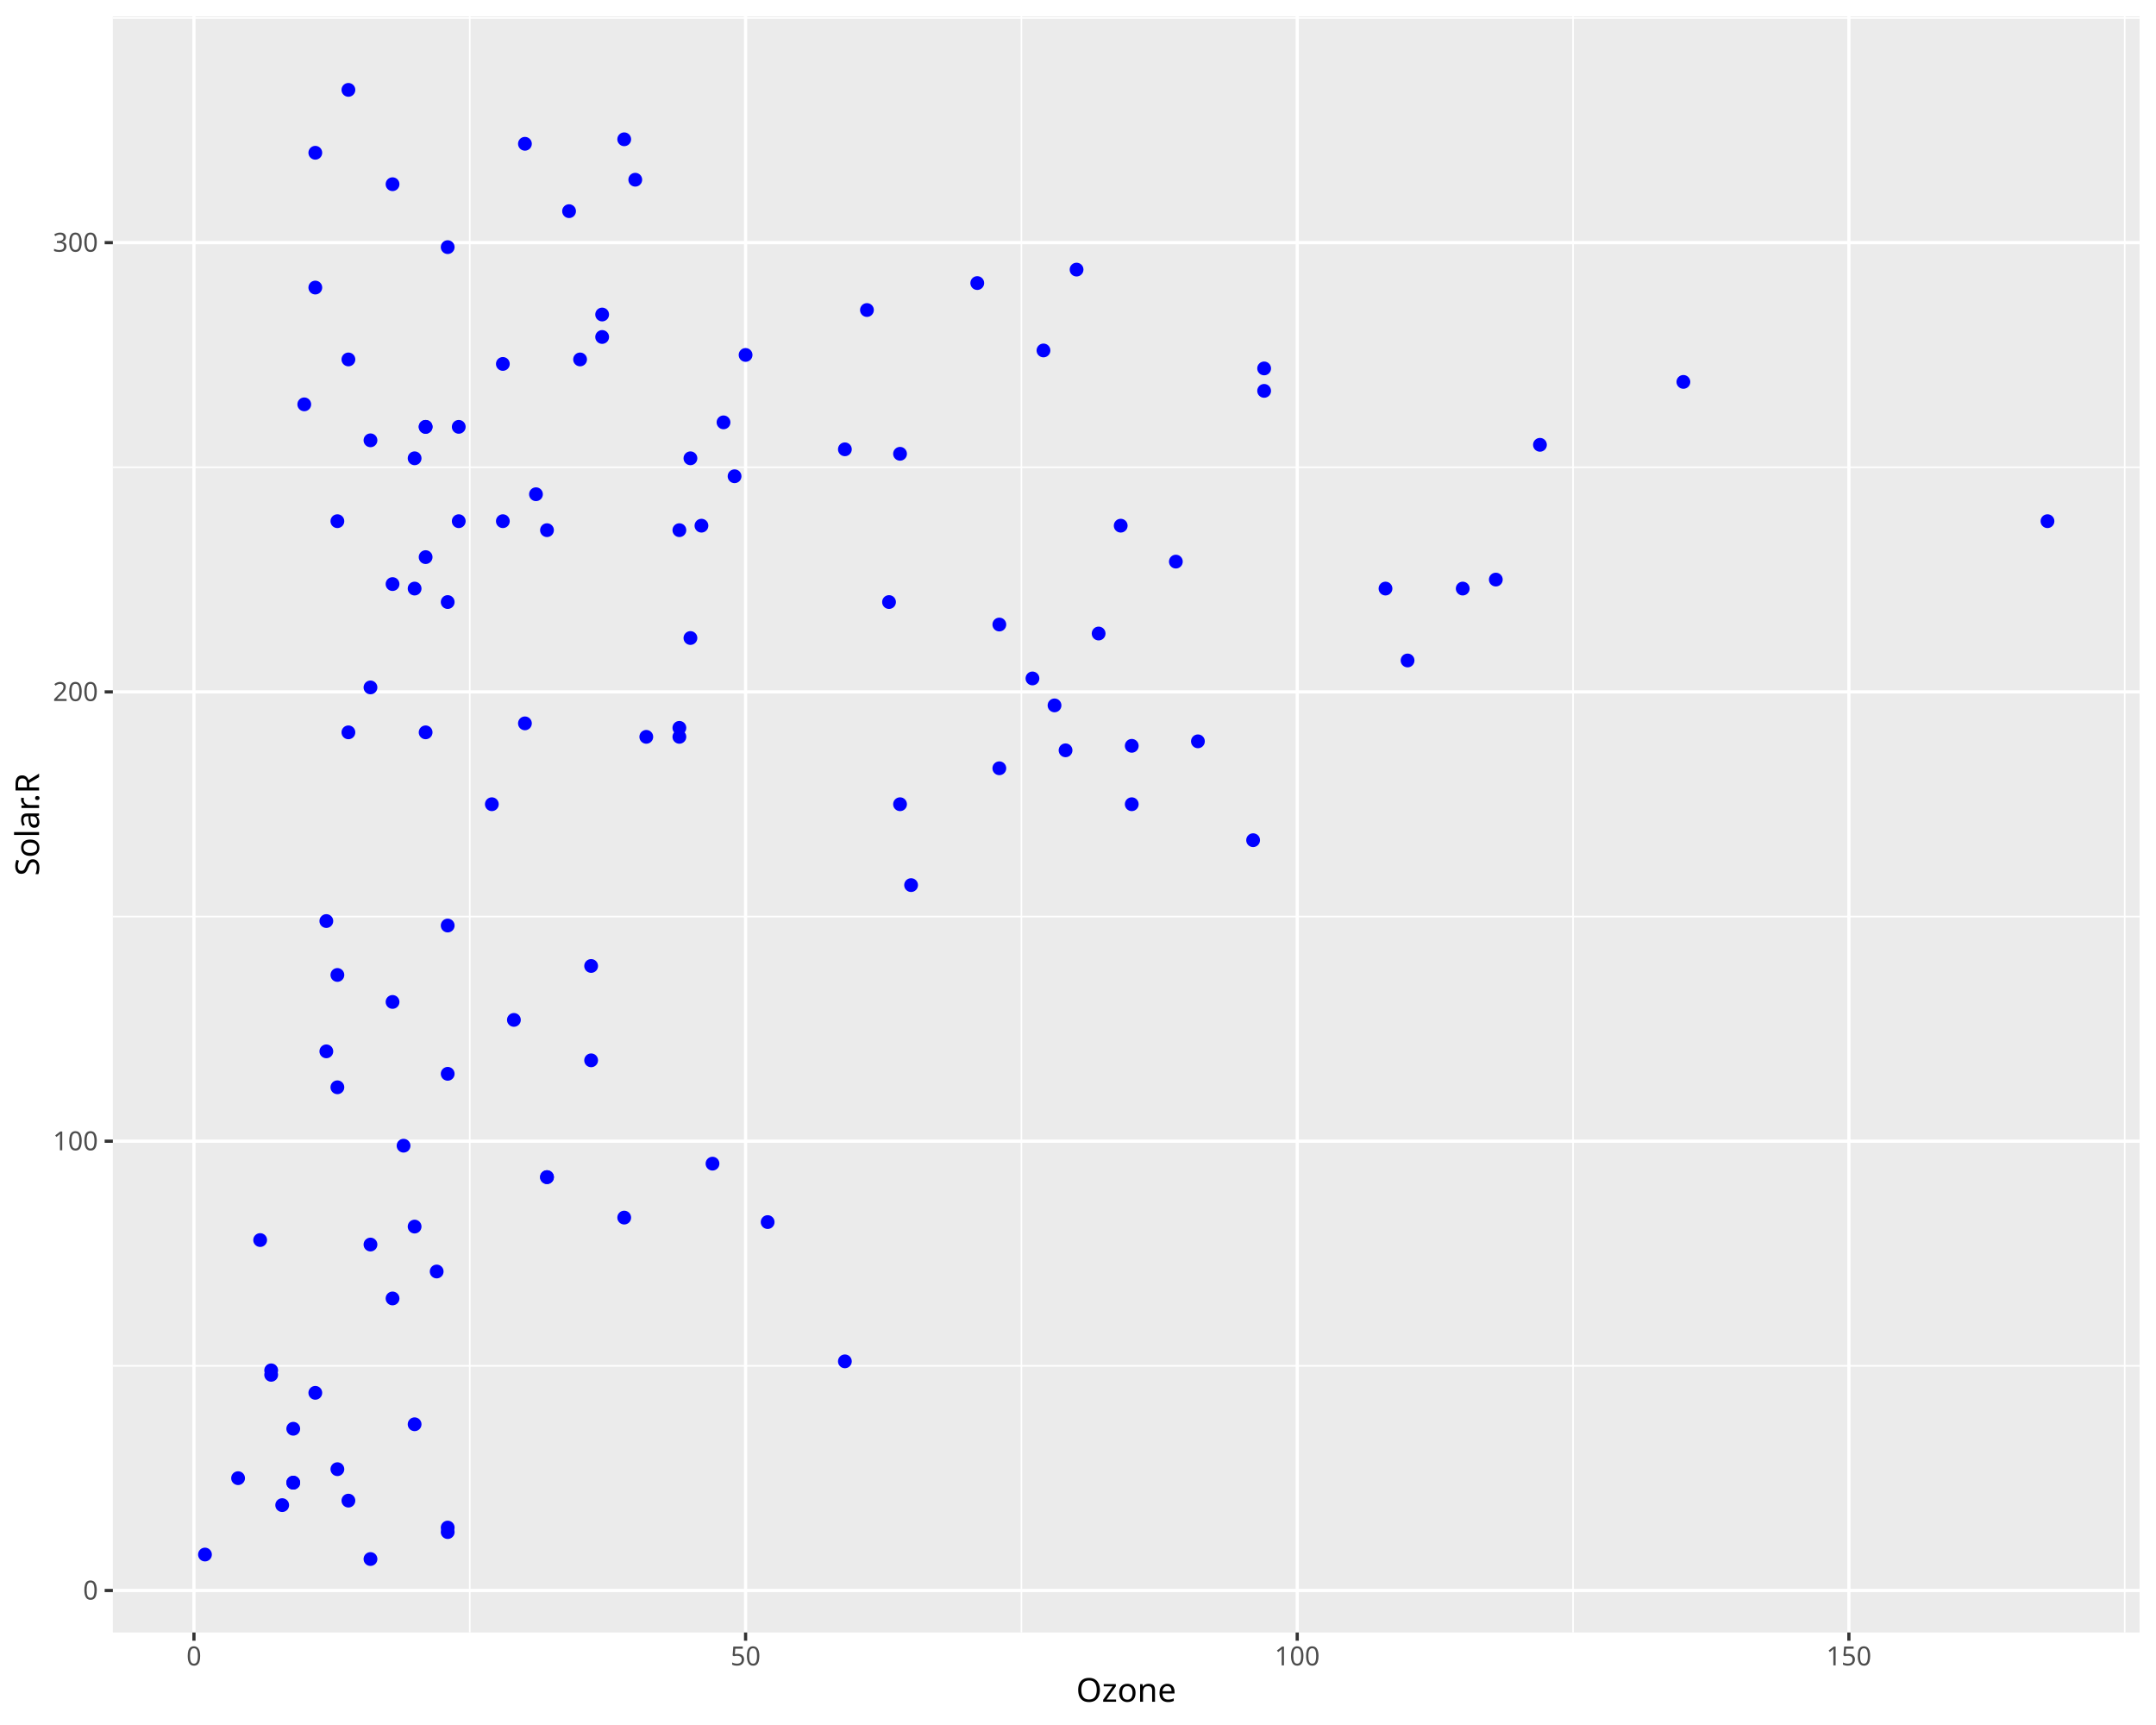
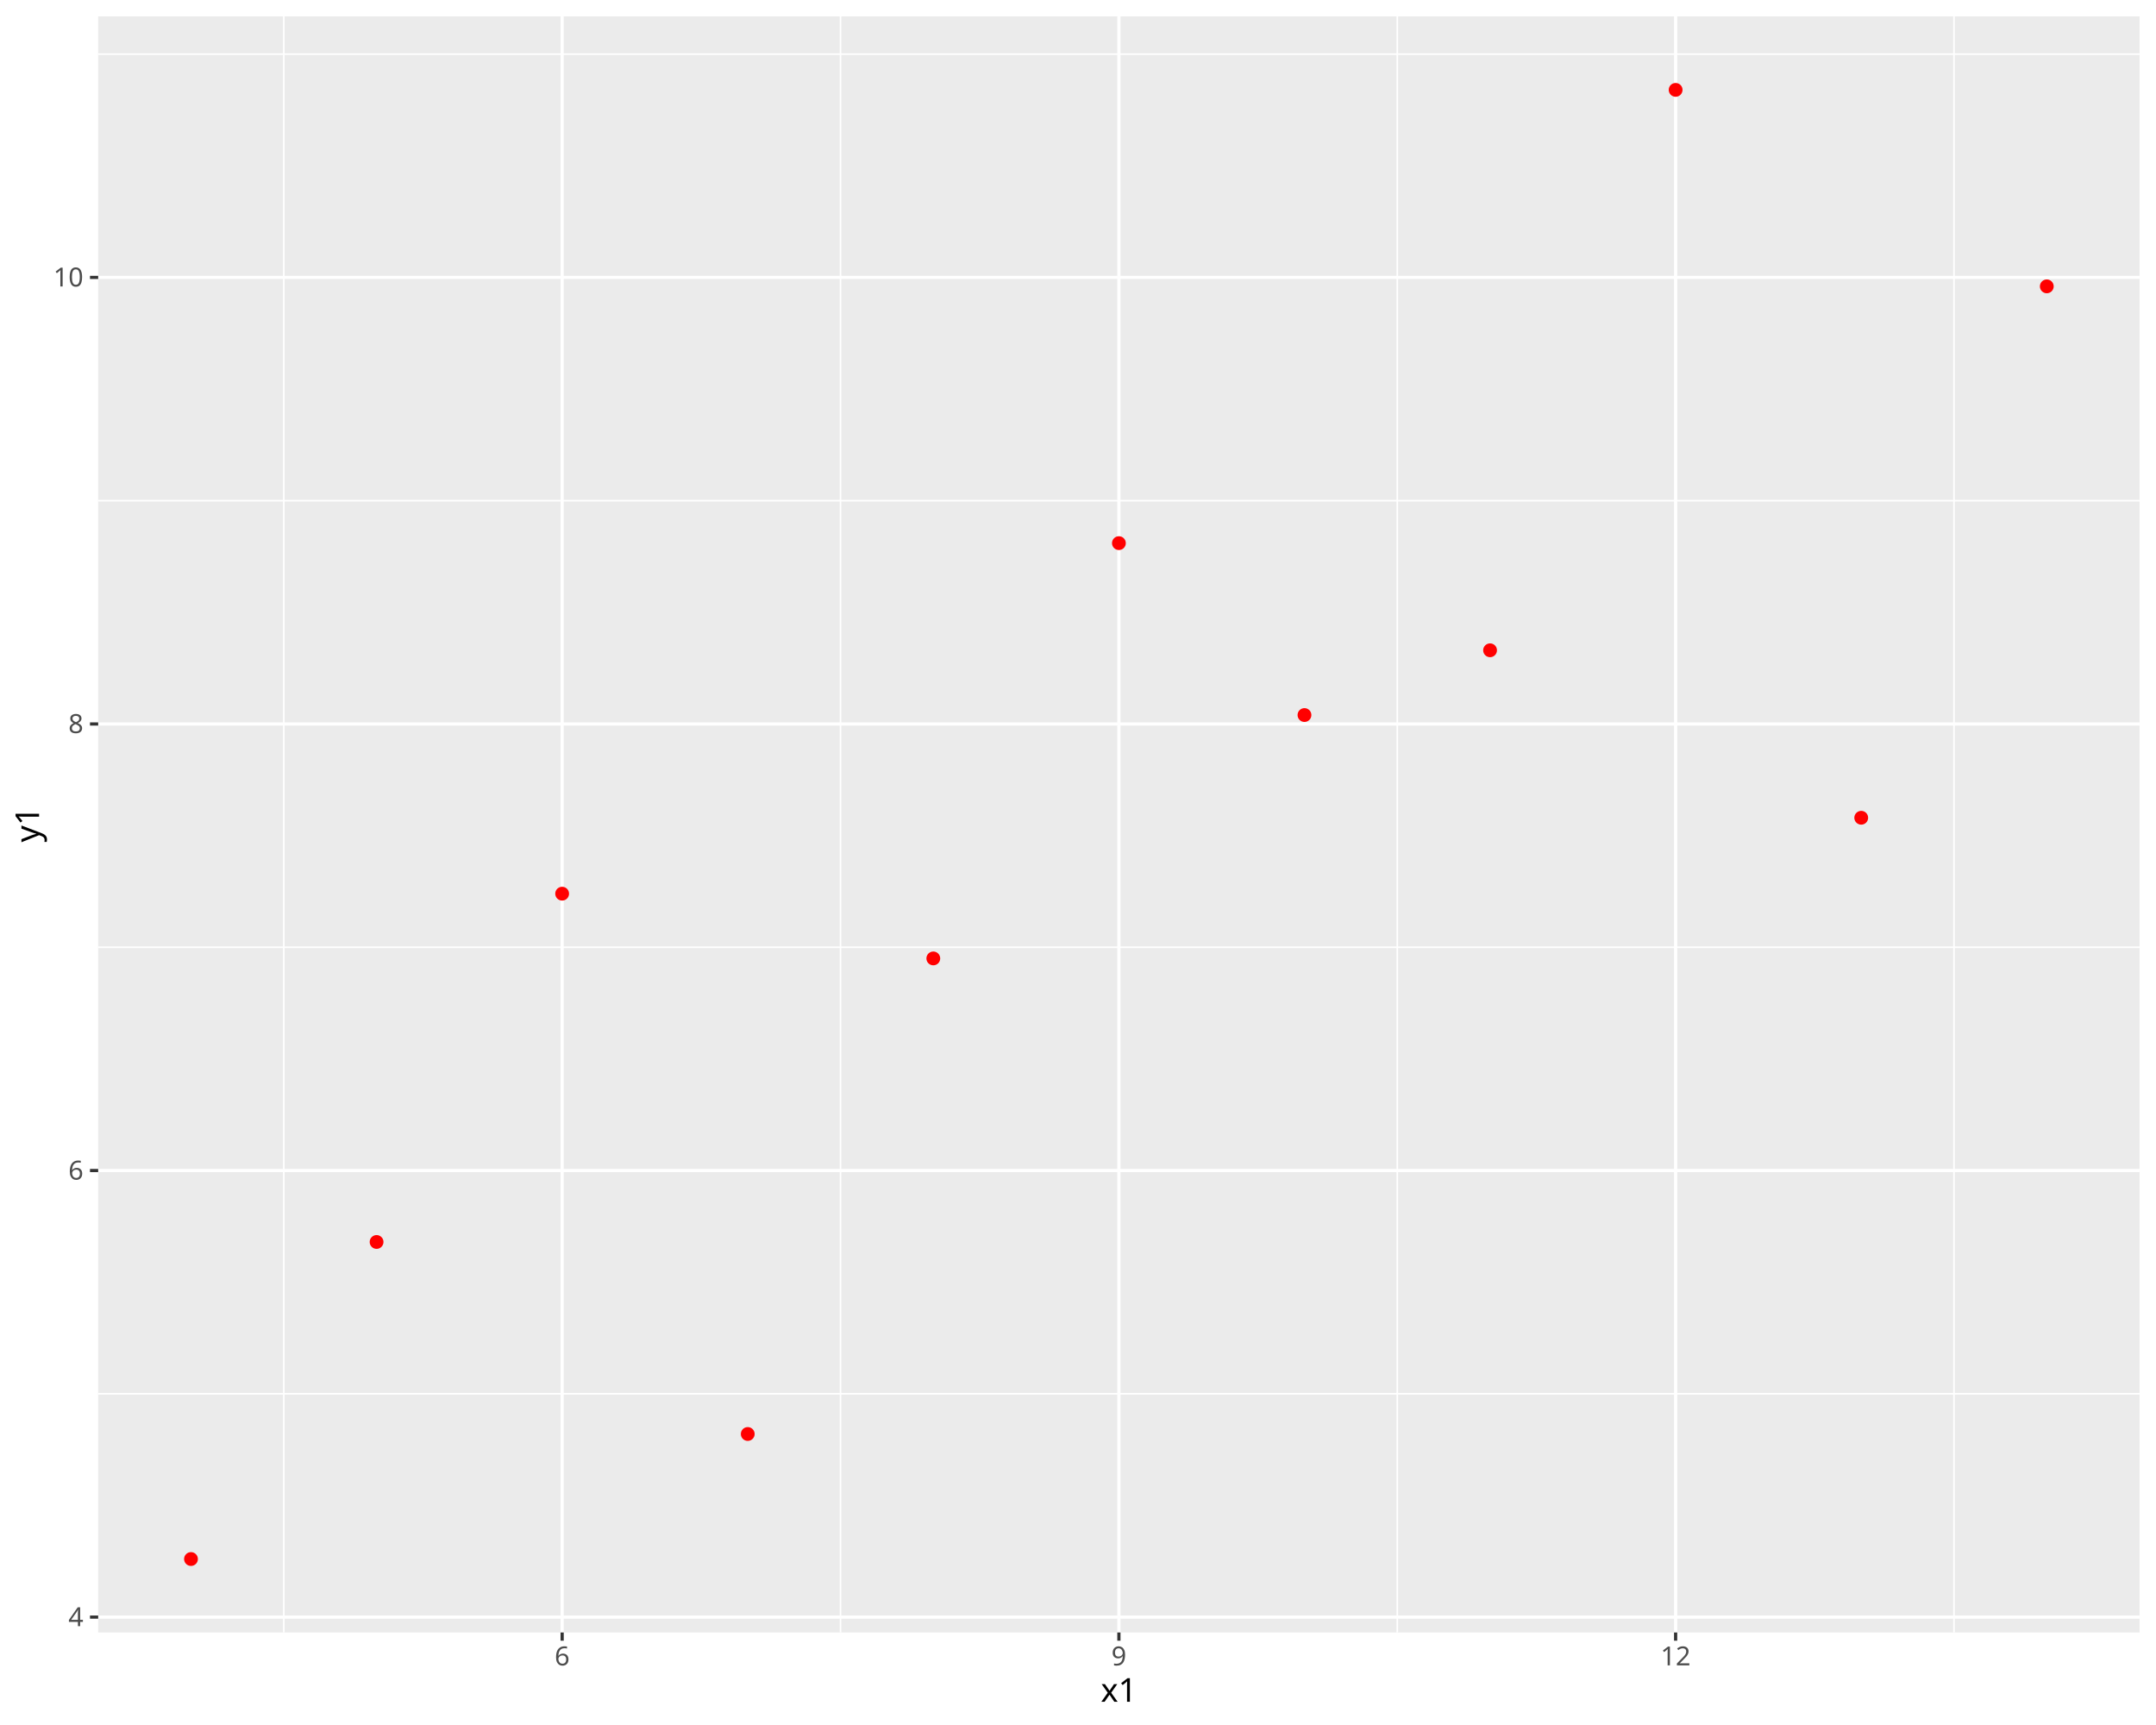
<svg xmlns="http://www.w3.org/2000/svg" class="svglite" data-engine-version="2.0" width="720.00pt" height="576.00pt" viewBox="0 0 720.00 576.00">
  <defs>
    <style type="text/css">
    .svglite line, .svglite polyline, .svglite polygon, .svglite path, .svglite rect, .svglite circle {
      fill: none;
      stroke: #000000;
      stroke-linecap: round;
      stroke-linejoin: round;
      stroke-miterlimit: 10.00;
    }
  </style>
  </defs>
  <rect width="100%" height="100%" style="stroke: none; fill: #FFFFFF;" />
  <defs>
    <clipPath id="cpMC4wMHw3MjAuMDB8MC4wMHw1NzYuMDA=">
      <rect x="0.00" y="0.00" width="720.00" height="576.00" />
    </clipPath>
  </defs>
  <g clip-path="url(#cpMC4wMHw3MjAuMDB8MC4wMHw1NzYuMDA=)">
    <rect x="0.00" y="0.00" width="720.00" height="576.00" style="stroke-width: 1.07; stroke: #FFFFFF; fill: #FFFFFF;" />
  </g>
  <defs>
-     <clipPath id="cpMzcuNjl8NzE0LjUyfDUuNDh8NTQ1LjEx">
-       <rect x="37.69" y="5.48" width="676.83" height="539.63" />
+     <clipPath id="cpMzIuNzl8NzE0LjUyfDUuNDh8NTQ1LjEx">
+       <rect x="32.79" y="5.48" width="681.73" height="539.63" />
    </clipPath>
  </defs>
-   <g clip-path="url(#cpMzcuNjl8NzE0LjUyfDUuNDh8NTQ1LjEx)">
-     <rect x="37.69" y="5.48" width="676.83" height="539.63" style="stroke-width: 1.07; stroke: none; fill: #EBEBEB;" />
-     <polyline points="37.69,456.07 714.52,456.07 " style="stroke-width: 0.53; stroke: #FFFFFF; stroke-linecap: butt;" />
-     <polyline points="37.69,306.05 714.52,306.05 " style="stroke-width: 0.53; stroke: #FFFFFF; stroke-linecap: butt;" />
-     <polyline points="37.69,156.03 714.52,156.03 " style="stroke-width: 0.53; stroke: #FFFFFF; stroke-linecap: butt;" />
-     <polyline points="37.69,6.00 714.52,6.00 " style="stroke-width: 0.53; stroke: #FFFFFF; stroke-linecap: butt;" />
-     <polyline points="156.88,545.11 156.88,5.48 " style="stroke-width: 0.53; stroke: #FFFFFF; stroke-linecap: butt;" />
-     <polyline points="341.10,545.11 341.10,5.48 " style="stroke-width: 0.53; stroke: #FFFFFF; stroke-linecap: butt;" />
-     <polyline points="525.32,545.11 525.32,5.48 " style="stroke-width: 0.53; stroke: #FFFFFF; stroke-linecap: butt;" />
-     <polyline points="709.55,545.11 709.55,5.48 " style="stroke-width: 0.53; stroke: #FFFFFF; stroke-linecap: butt;" />
-     <polyline points="37.69,531.09 714.52,531.09 " style="stroke-width: 1.07; stroke: #FFFFFF; stroke-linecap: butt;" />
-     <polyline points="37.69,381.06 714.52,381.06 " style="stroke-width: 1.07; stroke: #FFFFFF; stroke-linecap: butt;" />
-     <polyline points="37.69,231.04 714.52,231.04 " style="stroke-width: 1.07; stroke: #FFFFFF; stroke-linecap: butt;" />
-     <polyline points="37.69,81.02 714.52,81.02 " style="stroke-width: 1.07; stroke: #FFFFFF; stroke-linecap: butt;" />
-     <polyline points="64.77,545.11 64.77,5.48 " style="stroke-width: 1.07; stroke: #FFFFFF; stroke-linecap: butt;" />
-     <polyline points="248.99,545.11 248.99,5.48 " style="stroke-width: 1.07; stroke: #FFFFFF; stroke-linecap: butt;" />
-     <polyline points="433.21,545.11 433.21,5.48 " style="stroke-width: 1.07; stroke: #FFFFFF; stroke-linecap: butt;" />
-     <polyline points="617.44,545.11 617.44,5.48 " style="stroke-width: 1.07; stroke: #FFFFFF; stroke-linecap: butt;" />
-     <circle cx="215.83" cy="246.04" r="1.95" style="stroke-width: 0.71; stroke: #0000FF; fill: #0000FF;" />
-     <circle cx="197.41" cy="354.06" r="1.95" style="stroke-width: 0.71; stroke: #0000FF; fill: #0000FF;" />
-     <circle cx="108.98" cy="307.55" r="1.95" style="stroke-width: 0.71; stroke: #0000FF; fill: #0000FF;" />
-     <circle cx="131.09" cy="61.51" r="1.95" style="stroke-width: 0.71; stroke: #0000FF; fill: #0000FF;" />
-     <circle cx="149.51" cy="82.52" r="1.95" style="stroke-width: 0.71; stroke: #0000FF; fill: #0000FF;" />
-     <circle cx="134.77" cy="382.56" r="1.95" style="stroke-width: 0.71; stroke: #0000FF; fill: #0000FF;" />
-     <circle cx="94.24" cy="502.58" r="1.95" style="stroke-width: 0.71; stroke: #0000FF; fill: #0000FF;" />
-     <circle cx="123.72" cy="147.03" r="1.95" style="stroke-width: 0.71; stroke: #0000FF; fill: #0000FF;" />
-     <circle cx="105.30" cy="96.02" r="1.95" style="stroke-width: 0.71; stroke: #0000FF; fill: #0000FF;" />
-     <circle cx="116.35" cy="120.02" r="1.95" style="stroke-width: 0.71; stroke: #0000FF; fill: #0000FF;" />
-     <circle cx="131.09" cy="433.57" r="1.95" style="stroke-width: 0.71; stroke: #0000FF; fill: #0000FF;" />
-     <circle cx="116.35" cy="30.01" r="1.95" style="stroke-width: 0.71; stroke: #0000FF; fill: #0000FF;" />
-     <circle cx="190.04" cy="70.51" r="1.95" style="stroke-width: 0.71; stroke: #0000FF; fill: #0000FF;" />
-     <circle cx="86.88" cy="414.07" r="1.95" style="stroke-width: 0.71; stroke: #0000FF; fill: #0000FF;" />
-     <circle cx="175.30" cy="48.01" r="1.95" style="stroke-width: 0.71; stroke: #0000FF; fill: #0000FF;" />
-     <circle cx="105.30" cy="465.08" r="1.95" style="stroke-width: 0.71; stroke: #0000FF; fill: #0000FF;" />
-     <circle cx="68.45" cy="519.08" r="1.95" style="stroke-width: 0.71; stroke: #0000FF; fill: #0000FF;" />
-     <circle cx="105.30" cy="51.01" r="1.95" style="stroke-width: 0.71; stroke: #0000FF; fill: #0000FF;" />
-     <circle cx="79.51" cy="493.58" r="1.95" style="stroke-width: 0.71; stroke: #0000FF; fill: #0000FF;" />
-     <circle cx="182.67" cy="393.06" r="1.95" style="stroke-width: 0.71; stroke: #0000FF; fill: #0000FF;" />
-     <circle cx="149.51" cy="511.58" r="1.95" style="stroke-width: 0.71; stroke: #0000FF; fill: #0000FF;" />
-     <circle cx="230.57" cy="153.03" r="1.95" style="stroke-width: 0.71; stroke: #0000FF; fill: #0000FF;" />
-     <circle cx="488.48" cy="196.53" r="1.95" style="stroke-width: 0.71; stroke: #0000FF; fill: #0000FF;" />
-     <circle cx="201.09" cy="112.52" r="1.95" style="stroke-width: 0.71; stroke: #0000FF; fill: #0000FF;" />
-     <circle cx="171.62" cy="340.56" r="1.95" style="stroke-width: 0.71; stroke: #0000FF; fill: #0000FF;" />
-     <circle cx="326.36" cy="94.52" r="1.95" style="stroke-width: 0.71; stroke: #0000FF; fill: #0000FF;" />
-     <circle cx="208.46" cy="46.51" r="1.95" style="stroke-width: 0.71; stroke: #0000FF; fill: #0000FF;" />
-     <circle cx="149.51" cy="309.05" r="1.95" style="stroke-width: 0.71; stroke: #0000FF; fill: #0000FF;" />
-     <circle cx="142.14" cy="244.54" r="1.95" style="stroke-width: 0.71; stroke: #0000FF; fill: #0000FF;" />
-     <circle cx="201.09" cy="105.02" r="1.95" style="stroke-width: 0.71; stroke: #0000FF; fill: #0000FF;" />
-     <circle cx="138.46" cy="475.58" r="1.95" style="stroke-width: 0.71; stroke: #0000FF; fill: #0000FF;" />
-     <circle cx="108.98" cy="351.06" r="1.95" style="stroke-width: 0.71; stroke: #0000FF; fill: #0000FF;" />
-     <circle cx="112.67" cy="325.55" r="1.95" style="stroke-width: 0.71; stroke: #0000FF; fill: #0000FF;" />
-     <circle cx="562.17" cy="127.52" r="1.95" style="stroke-width: 0.71; stroke: #0000FF; fill: #0000FF;" />
-     <circle cx="245.31" cy="159.03" r="1.95" style="stroke-width: 0.71; stroke: #0000FF; fill: #0000FF;" />
-     <circle cx="182.67" cy="177.03" r="1.95" style="stroke-width: 0.71; stroke: #0000FF; fill: #0000FF;" />
-     <circle cx="300.57" cy="268.54" r="1.95" style="stroke-width: 0.71; stroke: #0000FF; fill: #0000FF;" />
-     <circle cx="212.15" cy="60.01" r="1.95" style="stroke-width: 0.71; stroke: #0000FF; fill: #0000FF;" />
-     <circle cx="348.47" cy="117.02" r="1.95" style="stroke-width: 0.71; stroke: #0000FF; fill: #0000FF;" />
-     <circle cx="422.16" cy="130.52" r="1.95" style="stroke-width: 0.71; stroke: #0000FF; fill: #0000FF;" />
-     <circle cx="422.16" cy="123.02" r="1.95" style="stroke-width: 0.71; stroke: #0000FF; fill: #0000FF;" />
-     <circle cx="377.95" cy="268.54" r="1.95" style="stroke-width: 0.71; stroke: #0000FF; fill: #0000FF;" />
-     <circle cx="101.61" cy="135.02" r="1.95" style="stroke-width: 0.71; stroke: #0000FF; fill: #0000FF;" />
-     <circle cx="164.25" cy="268.54" r="1.95" style="stroke-width: 0.71; stroke: #0000FF; fill: #0000FF;" />
-     <circle cx="90.56" cy="459.07" r="1.95" style="stroke-width: 0.71; stroke: #0000FF; fill: #0000FF;" />
-     <circle cx="241.62" cy="141.03" r="1.95" style="stroke-width: 0.71; stroke: #0000FF; fill: #0000FF;" />
-     <circle cx="193.72" cy="120.02" r="1.95" style="stroke-width: 0.71; stroke: #0000FF; fill: #0000FF;" />
-     <circle cx="289.52" cy="103.52" r="1.95" style="stroke-width: 0.71; stroke: #0000FF; fill: #0000FF;" />
-     <circle cx="355.84" cy="250.54" r="1.95" style="stroke-width: 0.71; stroke: #0000FF; fill: #0000FF;" />
-     <circle cx="296.89" cy="201.03" r="1.95" style="stroke-width: 0.71; stroke: #0000FF; fill: #0000FF;" />
-     <circle cx="123.72" cy="520.58" r="1.95" style="stroke-width: 0.71; stroke: #0000FF; fill: #0000FF;" />
-     <circle cx="359.52" cy="90.02" r="1.95" style="stroke-width: 0.71; stroke: #0000FF; fill: #0000FF;" />
-     <circle cx="462.69" cy="196.53" r="1.95" style="stroke-width: 0.71; stroke: #0000FF; fill: #0000FF;" />
-     <circle cx="138.46" cy="409.57" r="1.95" style="stroke-width: 0.71; stroke: #0000FF; fill: #0000FF;" />
-     <circle cx="256.36" cy="408.07" r="1.95" style="stroke-width: 0.71; stroke: #0000FF; fill: #0000FF;" />
-     <circle cx="366.89" cy="211.54" r="1.95" style="stroke-width: 0.71; stroke: #0000FF; fill: #0000FF;" />
-     <circle cx="248.99" cy="118.52" r="1.95" style="stroke-width: 0.71; stroke: #0000FF; fill: #0000FF;" />
-     <circle cx="300.57" cy="151.53" r="1.95" style="stroke-width: 0.71; stroke: #0000FF; fill: #0000FF;" />
-     <circle cx="282.15" cy="150.03" r="1.95" style="stroke-width: 0.71; stroke: #0000FF; fill: #0000FF;" />
-     <circle cx="208.46" cy="406.57" r="1.95" style="stroke-width: 0.71; stroke: #0000FF; fill: #0000FF;" />
-     <circle cx="97.93" cy="495.08" r="1.95" style="stroke-width: 0.71; stroke: #0000FF; fill: #0000FF;" />
-     <circle cx="123.72" cy="415.57" r="1.95" style="stroke-width: 0.71; stroke: #0000FF; fill: #0000FF;" />
-     <circle cx="514.27" cy="148.53" r="1.95" style="stroke-width: 0.71; stroke: #0000FF; fill: #0000FF;" />
-     <circle cx="392.68" cy="187.53" r="1.95" style="stroke-width: 0.71; stroke: #0000FF; fill: #0000FF;" />
-     <circle cx="470.06" cy="220.54" r="1.95" style="stroke-width: 0.71; stroke: #0000FF; fill: #0000FF;" />
-     <circle cx="226.88" cy="243.04" r="1.95" style="stroke-width: 0.71; stroke: #0000FF; fill: #0000FF;" />
-     <circle cx="167.93" cy="121.52" r="1.95" style="stroke-width: 0.71; stroke: #0000FF; fill: #0000FF;" />
-     <circle cx="304.26" cy="295.55" r="1.95" style="stroke-width: 0.71; stroke: #0000FF; fill: #0000FF;" />
-     <circle cx="145.83" cy="424.57" r="1.95" style="stroke-width: 0.71; stroke: #0000FF; fill: #0000FF;" />
-     <circle cx="282.15" cy="454.57" r="1.95" style="stroke-width: 0.71; stroke: #0000FF; fill: #0000FF;" />
-     <circle cx="149.51" cy="358.56" r="1.95" style="stroke-width: 0.71; stroke: #0000FF; fill: #0000FF;" />
-     <circle cx="178.99" cy="165.03" r="1.95" style="stroke-width: 0.71; stroke: #0000FF; fill: #0000FF;" />
-     <circle cx="226.88" cy="246.04" r="1.95" style="stroke-width: 0.71; stroke: #0000FF; fill: #0000FF;" />
-     <circle cx="142.14" cy="142.53" r="1.95" style="stroke-width: 0.71; stroke: #0000FF; fill: #0000FF;" />
-     <circle cx="97.93" cy="477.08" r="1.95" style="stroke-width: 0.71; stroke: #0000FF; fill: #0000FF;" />
-     <circle cx="230.57" cy="213.04" r="1.95" style="stroke-width: 0.71; stroke: #0000FF; fill: #0000FF;" />
-     <circle cx="683.76" cy="174.03" r="1.95" style="stroke-width: 0.71; stroke: #0000FF; fill: #0000FF;" />
-     <circle cx="333.73" cy="208.54" r="1.95" style="stroke-width: 0.71; stroke: #0000FF; fill: #0000FF;" />
-     <circle cx="344.79" cy="226.54" r="1.95" style="stroke-width: 0.71; stroke: #0000FF; fill: #0000FF;" />
-     <circle cx="499.53" cy="193.53" r="1.95" style="stroke-width: 0.71; stroke: #0000FF; fill: #0000FF;" />
-     <circle cx="374.26" cy="175.53" r="1.95" style="stroke-width: 0.71; stroke: #0000FF; fill: #0000FF;" />
-     <circle cx="377.95" cy="249.04" r="1.95" style="stroke-width: 0.71; stroke: #0000FF; fill: #0000FF;" />
-     <circle cx="418.48" cy="280.55" r="1.95" style="stroke-width: 0.71; stroke: #0000FF; fill: #0000FF;" />
-     <circle cx="352.16" cy="235.54" r="1.95" style="stroke-width: 0.71; stroke: #0000FF; fill: #0000FF;" />
-     <circle cx="333.73" cy="256.54" r="1.95" style="stroke-width: 0.71; stroke: #0000FF; fill: #0000FF;" />
-     <circle cx="400.05" cy="247.54" r="1.95" style="stroke-width: 0.71; stroke: #0000FF; fill: #0000FF;" />
-     <circle cx="237.94" cy="388.56" r="1.95" style="stroke-width: 0.71; stroke: #0000FF; fill: #0000FF;" />
-     <circle cx="182.67" cy="393.06" r="1.95" style="stroke-width: 0.71; stroke: #0000FF; fill: #0000FF;" />
-     <circle cx="138.46" cy="153.03" r="1.95" style="stroke-width: 0.71; stroke: #0000FF; fill: #0000FF;" />
-     <circle cx="149.51" cy="201.03" r="1.95" style="stroke-width: 0.71; stroke: #0000FF; fill: #0000FF;" />
-     <circle cx="142.14" cy="186.03" r="1.95" style="stroke-width: 0.71; stroke: #0000FF; fill: #0000FF;" />
-     <circle cx="153.20" cy="142.53" r="1.95" style="stroke-width: 0.71; stroke: #0000FF; fill: #0000FF;" />
-     <circle cx="226.88" cy="177.03" r="1.95" style="stroke-width: 0.71; stroke: #0000FF; fill: #0000FF;" />
-     <circle cx="142.14" cy="142.53" r="1.95" style="stroke-width: 0.71; stroke: #0000FF; fill: #0000FF;" />
-     <circle cx="167.93" cy="174.03" r="1.95" style="stroke-width: 0.71; stroke: #0000FF; fill: #0000FF;" />
-     <circle cx="97.93" cy="495.08" r="1.95" style="stroke-width: 0.71; stroke: #0000FF; fill: #0000FF;" />
-     <circle cx="112.67" cy="363.06" r="1.95" style="stroke-width: 0.71; stroke: #0000FF; fill: #0000FF;" />
-     <circle cx="234.25" cy="175.53" r="1.95" style="stroke-width: 0.71; stroke: #0000FF; fill: #0000FF;" />
-     <circle cx="131.09" cy="195.03" r="1.95" style="stroke-width: 0.71; stroke: #0000FF; fill: #0000FF;" />
-     <circle cx="112.67" cy="490.58" r="1.95" style="stroke-width: 0.71; stroke: #0000FF; fill: #0000FF;" />
-     <circle cx="153.20" cy="174.03" r="1.95" style="stroke-width: 0.71; stroke: #0000FF; fill: #0000FF;" />
-     <circle cx="123.72" cy="229.54" r="1.95" style="stroke-width: 0.71; stroke: #0000FF; fill: #0000FF;" />
-     <circle cx="112.67" cy="174.03" r="1.95" style="stroke-width: 0.71; stroke: #0000FF; fill: #0000FF;" />
-     <circle cx="149.51" cy="510.08" r="1.95" style="stroke-width: 0.71; stroke: #0000FF; fill: #0000FF;" />
-     <circle cx="197.41" cy="322.55" r="1.95" style="stroke-width: 0.71; stroke: #0000FF; fill: #0000FF;" />
-     <circle cx="90.56" cy="457.57" r="1.95" style="stroke-width: 0.71; stroke: #0000FF; fill: #0000FF;" />
-     <circle cx="116.35" cy="501.08" r="1.95" style="stroke-width: 0.71; stroke: #0000FF; fill: #0000FF;" />
-     <circle cx="175.30" cy="241.54" r="1.95" style="stroke-width: 0.71; stroke: #0000FF; fill: #0000FF;" />
-     <circle cx="116.35" cy="244.54" r="1.95" style="stroke-width: 0.71; stroke: #0000FF; fill: #0000FF;" />
-     <circle cx="131.09" cy="334.56" r="1.95" style="stroke-width: 0.71; stroke: #0000FF; fill: #0000FF;" />
-     <circle cx="138.46" cy="196.53" r="1.95" style="stroke-width: 0.71; stroke: #0000FF; fill: #0000FF;" />
+   <g clip-path="url(#cpMzIuNzl8NzE0LjUyfDUuNDh8NTQ1LjEx)">
+     <rect x="32.79" y="5.48" width="681.73" height="539.63" style="stroke-width: 1.07; stroke: none; fill: #EBEBEB;" />
+     <polyline points="32.79,465.41 714.52,465.41 " style="stroke-width: 0.53; stroke: #FFFFFF; stroke-linecap: butt;" />
+     <polyline points="32.79,316.30 714.52,316.30 " style="stroke-width: 0.53; stroke: #FFFFFF; stroke-linecap: butt;" />
+     <polyline points="32.79,167.19 714.52,167.19 " style="stroke-width: 0.53; stroke: #FFFFFF; stroke-linecap: butt;" />
+     <polyline points="32.79,18.08 714.52,18.08 " style="stroke-width: 0.53; stroke: #FFFFFF; stroke-linecap: butt;" />
+     <polyline points="94.77,545.11 94.77,5.48 " style="stroke-width: 0.53; stroke: #FFFFFF; stroke-linecap: butt;" />
+     <polyline points="280.69,545.11 280.69,5.48 " style="stroke-width: 0.53; stroke: #FFFFFF; stroke-linecap: butt;" />
+     <polyline points="466.62,545.11 466.62,5.48 " style="stroke-width: 0.53; stroke: #FFFFFF; stroke-linecap: butt;" />
+     <polyline points="652.55,545.11 652.55,5.48 " style="stroke-width: 0.53; stroke: #FFFFFF; stroke-linecap: butt;" />
+     <polyline points="32.79,539.97 714.52,539.97 " style="stroke-width: 1.07; stroke: #FFFFFF; stroke-linecap: butt;" />
+     <polyline points="32.79,390.86 714.52,390.86 " style="stroke-width: 1.07; stroke: #FFFFFF; stroke-linecap: butt;" />
+     <polyline points="32.79,241.75 714.52,241.75 " style="stroke-width: 1.07; stroke: #FFFFFF; stroke-linecap: butt;" />
+     <polyline points="32.79,92.63 714.52,92.63 " style="stroke-width: 1.07; stroke: #FFFFFF; stroke-linecap: butt;" />
+     <polyline points="187.73,545.11 187.73,5.48 " style="stroke-width: 1.07; stroke: #FFFFFF; stroke-linecap: butt;" />
+     <polyline points="373.66,545.11 373.66,5.48 " style="stroke-width: 1.07; stroke: #FFFFFF; stroke-linecap: butt;" />
+     <polyline points="559.58,545.11 559.58,5.48 " style="stroke-width: 1.07; stroke: #FFFFFF; stroke-linecap: butt;" />
+     <circle cx="435.63" cy="238.76" r="1.95" style="stroke-width: 0.71; stroke: #FF0000; fill: #FF0000;" />
+     <circle cx="311.68" cy="320.03" r="1.95" style="stroke-width: 0.71; stroke: #FF0000; fill: #FF0000;" />
+     <circle cx="621.56" cy="273.06" r="1.95" style="stroke-width: 0.71; stroke: #FF0000; fill: #FF0000;" />
+     <circle cx="373.66" cy="181.36" r="1.95" style="stroke-width: 0.71; stroke: #FF0000; fill: #FF0000;" />
+     <circle cx="497.61" cy="217.14" r="1.95" style="stroke-width: 0.71; stroke: #FF0000; fill: #FF0000;" />
+     <circle cx="683.53" cy="95.62" r="1.95" style="stroke-width: 0.71; stroke: #FF0000; fill: #FF0000;" />
+     <circle cx="187.73" cy="298.41" r="1.95" style="stroke-width: 0.71; stroke: #FF0000; fill: #FF0000;" />
+     <circle cx="63.78" cy="520.58" r="1.95" style="stroke-width: 0.71; stroke: #FF0000; fill: #FF0000;" />
+     <circle cx="559.58" cy="30.01" r="1.95" style="stroke-width: 0.71; stroke: #FF0000; fill: #FF0000;" />
+     <circle cx="249.71" cy="478.83" r="1.95" style="stroke-width: 0.71; stroke: #FF0000; fill: #FF0000;" />
+     <circle cx="125.76" cy="414.71" r="1.95" style="stroke-width: 0.71; stroke: #FF0000; fill: #FF0000;" />
  </g>
  <g clip-path="url(#cpMC4wMHw3MjAuMDB8MC4wMHw1NzYuMDA=)">
-     <text x="32.76" y="534.11" text-anchor="end" style="font-size: 8.80px; fill: #4D4D4D; font-family: sans;" textLength="4.89px" lengthAdjust="spacingAndGlyphs">0</text>
-     <text x="32.76" y="384.09" text-anchor="end" style="font-size: 8.80px; fill: #4D4D4D; font-family: sans;" textLength="14.68px" lengthAdjust="spacingAndGlyphs">100</text>
-     <text x="32.76" y="234.07" text-anchor="end" style="font-size: 8.80px; fill: #4D4D4D; font-family: sans;" textLength="14.68px" lengthAdjust="spacingAndGlyphs">200</text>
-     <text x="32.76" y="84.04" text-anchor="end" style="font-size: 8.80px; fill: #4D4D4D; font-family: sans;" textLength="14.68px" lengthAdjust="spacingAndGlyphs">300</text>
-     <polyline points="34.95,531.09 37.69,531.09 " style="stroke-width: 1.07; stroke: #333333; stroke-linecap: butt;" />
-     <polyline points="34.95,381.06 37.69,381.06 " style="stroke-width: 1.07; stroke: #333333; stroke-linecap: butt;" />
-     <polyline points="34.95,231.04 37.69,231.04 " style="stroke-width: 1.07; stroke: #333333; stroke-linecap: butt;" />
-     <polyline points="34.95,81.02 37.69,81.02 " style="stroke-width: 1.07; stroke: #333333; stroke-linecap: butt;" />
-     <polyline points="64.77,547.85 64.77,545.11 " style="stroke-width: 1.07; stroke: #333333; stroke-linecap: butt;" />
-     <polyline points="248.99,547.85 248.99,545.11 " style="stroke-width: 1.07; stroke: #333333; stroke-linecap: butt;" />
-     <polyline points="433.21,547.85 433.21,545.11 " style="stroke-width: 1.07; stroke: #333333; stroke-linecap: butt;" />
-     <polyline points="617.44,547.85 617.44,545.11 " style="stroke-width: 1.07; stroke: #333333; stroke-linecap: butt;" />
-     <text x="64.77" y="556.10" text-anchor="middle" style="font-size: 8.80px; fill: #4D4D4D; font-family: sans;" textLength="4.89px" lengthAdjust="spacingAndGlyphs">0</text>
-     <text x="248.99" y="556.10" text-anchor="middle" style="font-size: 8.80px; fill: #4D4D4D; font-family: sans;" textLength="9.79px" lengthAdjust="spacingAndGlyphs">50</text>
-     <text x="433.21" y="556.10" text-anchor="middle" style="font-size: 8.80px; fill: #4D4D4D; font-family: sans;" textLength="14.68px" lengthAdjust="spacingAndGlyphs">100</text>
-     <text x="617.44" y="556.10" text-anchor="middle" style="font-size: 8.80px; fill: #4D4D4D; font-family: sans;" textLength="14.68px" lengthAdjust="spacingAndGlyphs">150</text>
-     <text x="376.10" y="568.24" text-anchor="middle" style="font-size: 11.00px; font-family: sans;" textLength="32.42px" lengthAdjust="spacingAndGlyphs">Ozone</text>
-     <text transform="translate(13.05,275.30) rotate(-90)" text-anchor="middle" style="font-size: 11.00px; font-family: sans;" textLength="36.68px" lengthAdjust="spacingAndGlyphs">Solar.R</text>
+     <text x="27.86" y="543.00" text-anchor="end" style="font-size: 8.80px; fill: #4D4D4D; font-family: sans;" textLength="4.89px" lengthAdjust="spacingAndGlyphs">4</text>
+     <text x="27.86" y="393.89" text-anchor="end" style="font-size: 8.80px; fill: #4D4D4D; font-family: sans;" textLength="4.89px" lengthAdjust="spacingAndGlyphs">6</text>
+     <text x="27.86" y="244.77" text-anchor="end" style="font-size: 8.80px; fill: #4D4D4D; font-family: sans;" textLength="4.89px" lengthAdjust="spacingAndGlyphs">8</text>
+     <text x="27.86" y="95.66" text-anchor="end" style="font-size: 8.80px; fill: #4D4D4D; font-family: sans;" textLength="9.79px" lengthAdjust="spacingAndGlyphs">10</text>
+     <polyline points="30.05,539.97 32.79,539.97 " style="stroke-width: 1.07; stroke: #333333; stroke-linecap: butt;" />
+     <polyline points="30.05,390.86 32.79,390.86 " style="stroke-width: 1.07; stroke: #333333; stroke-linecap: butt;" />
+     <polyline points="30.05,241.75 32.79,241.75 " style="stroke-width: 1.07; stroke: #333333; stroke-linecap: butt;" />
+     <polyline points="30.05,92.63 32.79,92.63 " style="stroke-width: 1.07; stroke: #333333; stroke-linecap: butt;" />
+     <polyline points="187.73,547.85 187.73,545.11 " style="stroke-width: 1.07; stroke: #333333; stroke-linecap: butt;" />
+     <polyline points="373.66,547.85 373.66,545.11 " style="stroke-width: 1.07; stroke: #333333; stroke-linecap: butt;" />
+     <polyline points="559.58,547.85 559.58,545.11 " style="stroke-width: 1.07; stroke: #333333; stroke-linecap: butt;" />
+     <text x="187.73" y="556.10" text-anchor="middle" style="font-size: 8.80px; fill: #4D4D4D; font-family: sans;" textLength="4.89px" lengthAdjust="spacingAndGlyphs">6</text>
+     <text x="373.66" y="556.10" text-anchor="middle" style="font-size: 8.80px; fill: #4D4D4D; font-family: sans;" textLength="4.89px" lengthAdjust="spacingAndGlyphs">9</text>
+     <text x="559.58" y="556.10" text-anchor="middle" style="font-size: 8.80px; fill: #4D4D4D; font-family: sans;" textLength="9.79px" lengthAdjust="spacingAndGlyphs">12</text>
+     <text x="373.66" y="568.24" text-anchor="middle" style="font-size: 11.00px; font-family: sans;" textLength="11.62px" lengthAdjust="spacingAndGlyphs">x1</text>
+     <text transform="translate(13.05,275.30) rotate(-90)" text-anchor="middle" style="font-size: 11.00px; font-family: sans;" textLength="11.62px" lengthAdjust="spacingAndGlyphs">y1</text>
  </g>
</svg>
